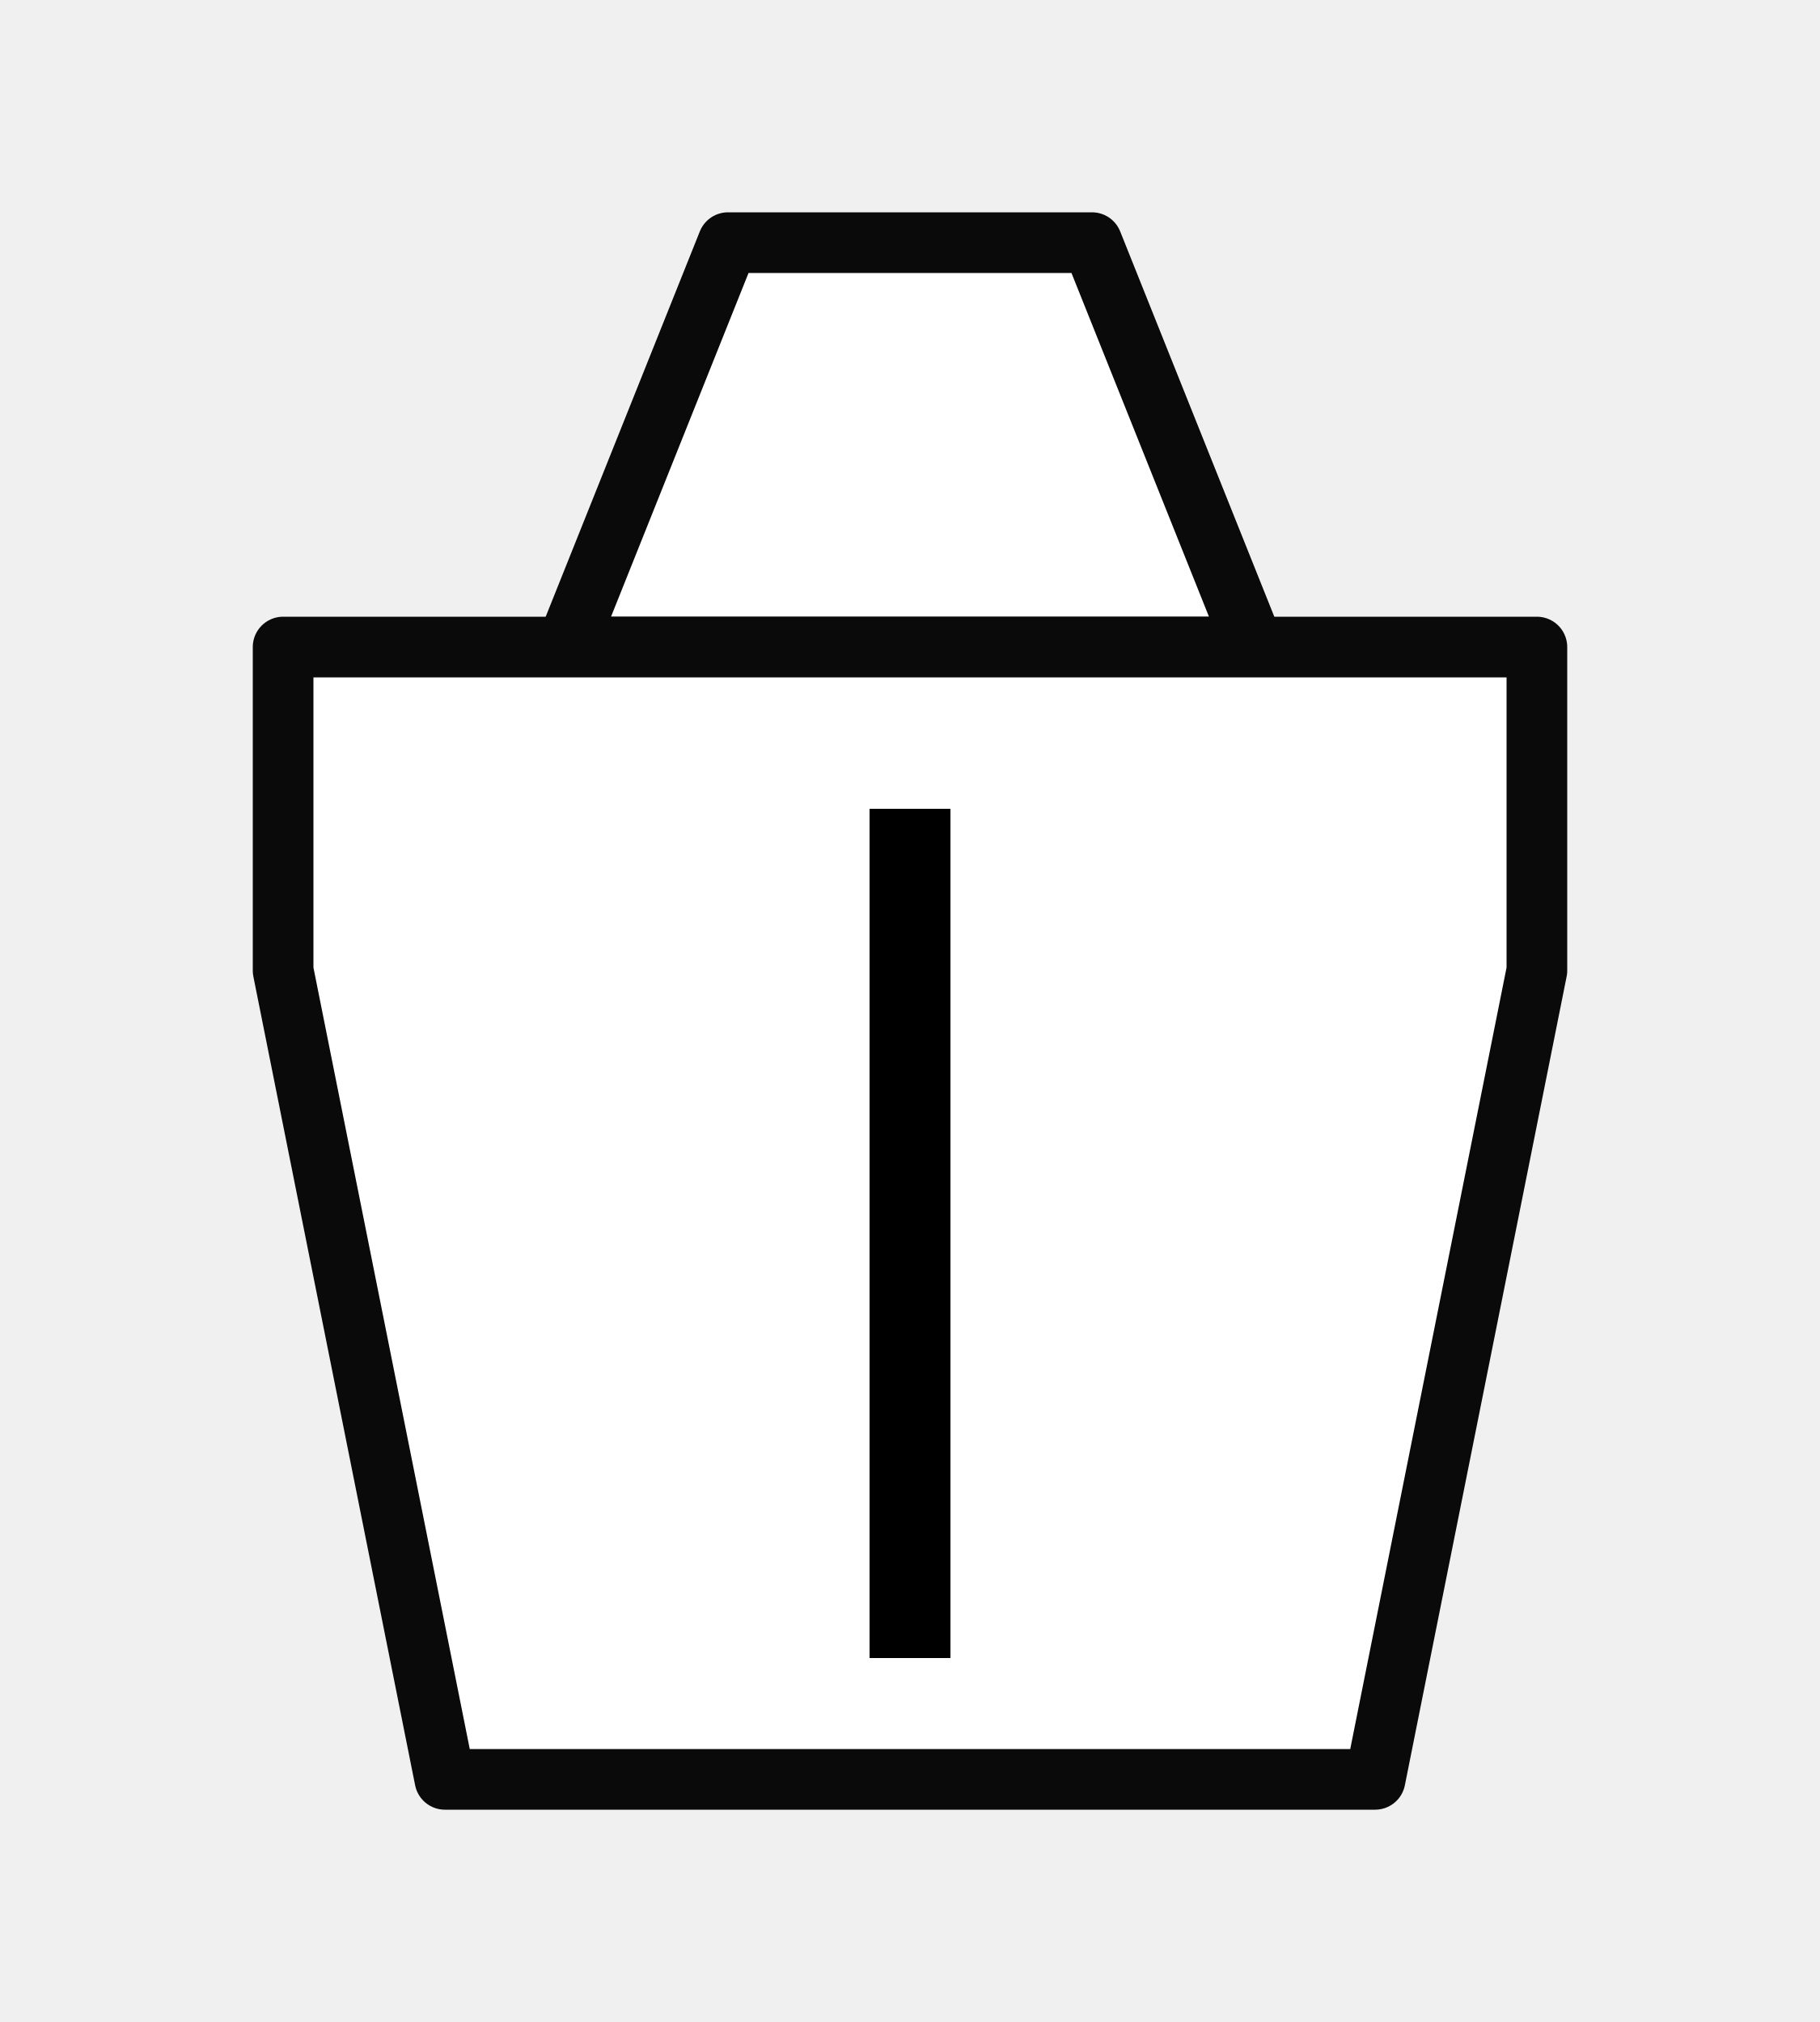
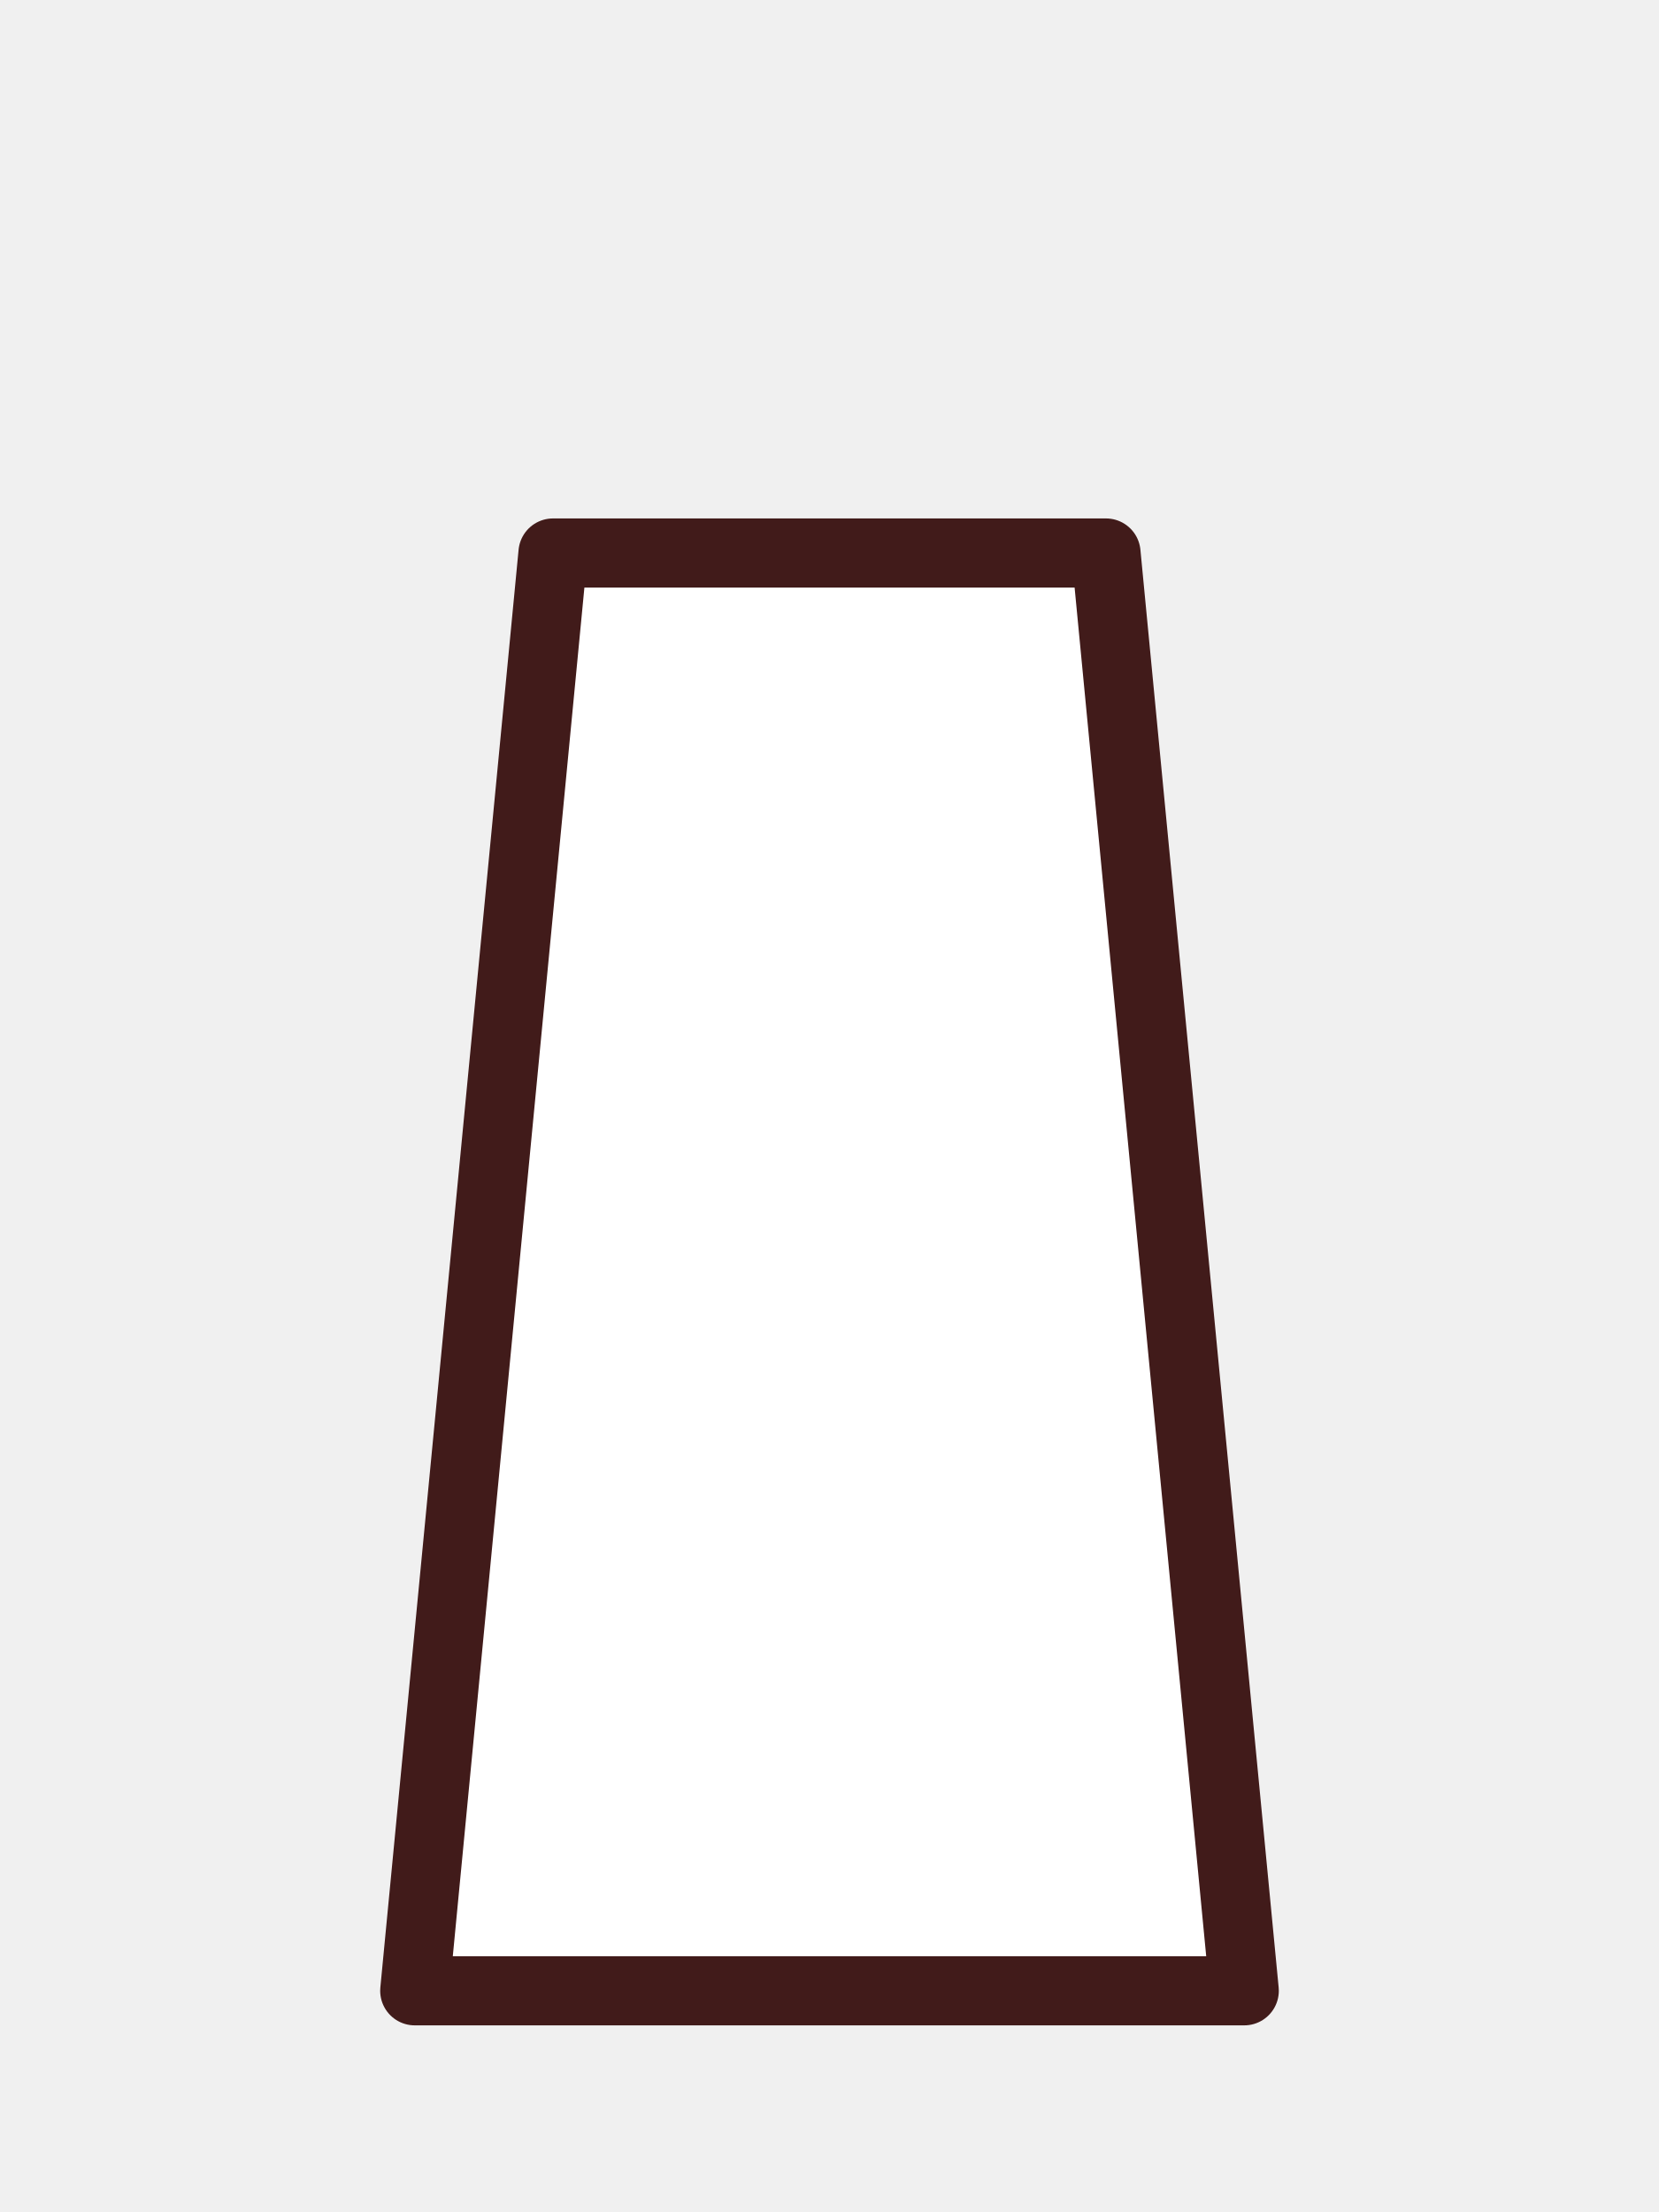
- <svg xmlns="http://www.w3.org/2000/svg" viewBox="0 0 90 100">
-   <path d="M 36,12 L 28,32 L 62,32 L 54,12 Z" fill="#ffffff" stroke="#0a0a0a" stroke-width="3" stroke-linejoin="round" stroke-linecap="round" />
-   <path d="M 22,88 L 14,48 L 14,32 L 76,32 L 76,48 L 68,88 Z" fill="#ffffff" stroke="#0a0a0a" stroke-width="3" stroke-linejoin="round" stroke-linecap="round" />
-   <line x1="45" y1="40" x2="45" y2="82" stroke="#000000" stroke-width="4" stroke-linecap="butt" />
+ <svg xmlns="http://www.w3.org/2000/svg" viewBox="0 0 60 80">
+   <path d="M 15,72 L 20,20 L 40,20 L 45,72 Z" fill="#FFFFFF" stroke="#411B1A" stroke-width="2.5" stroke-linejoin="round" stroke-linecap="round" />
</svg>
